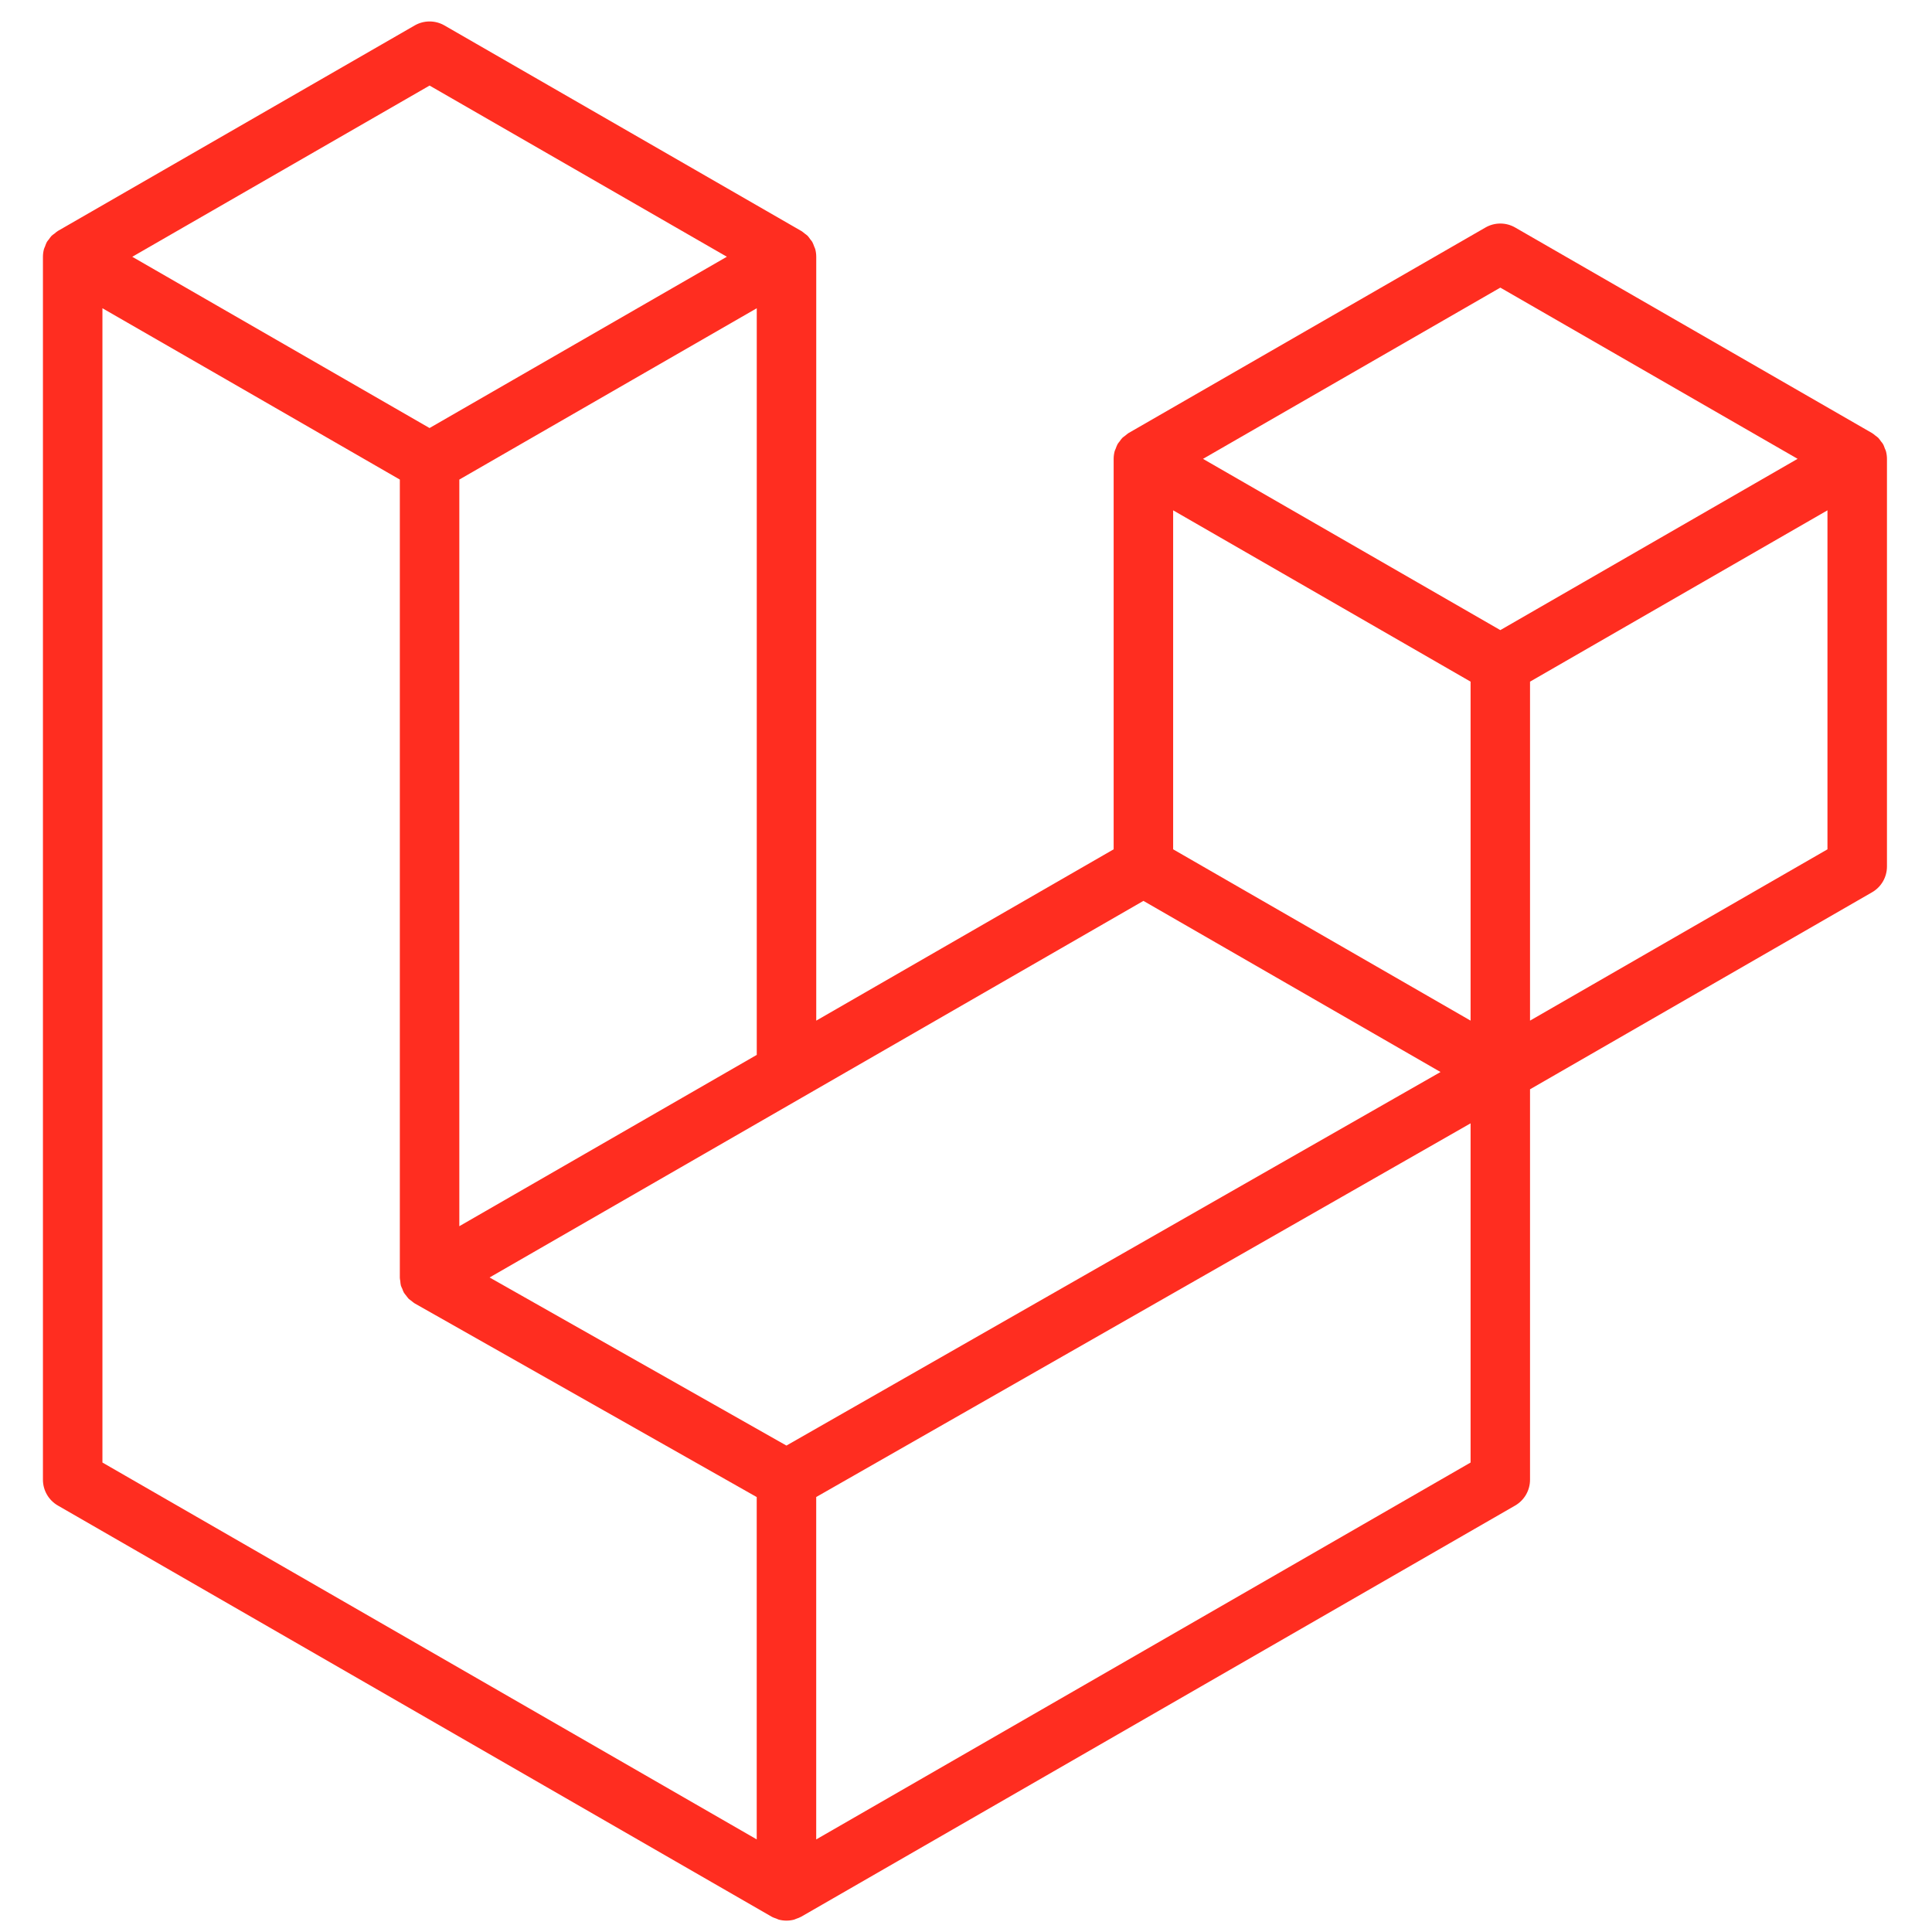
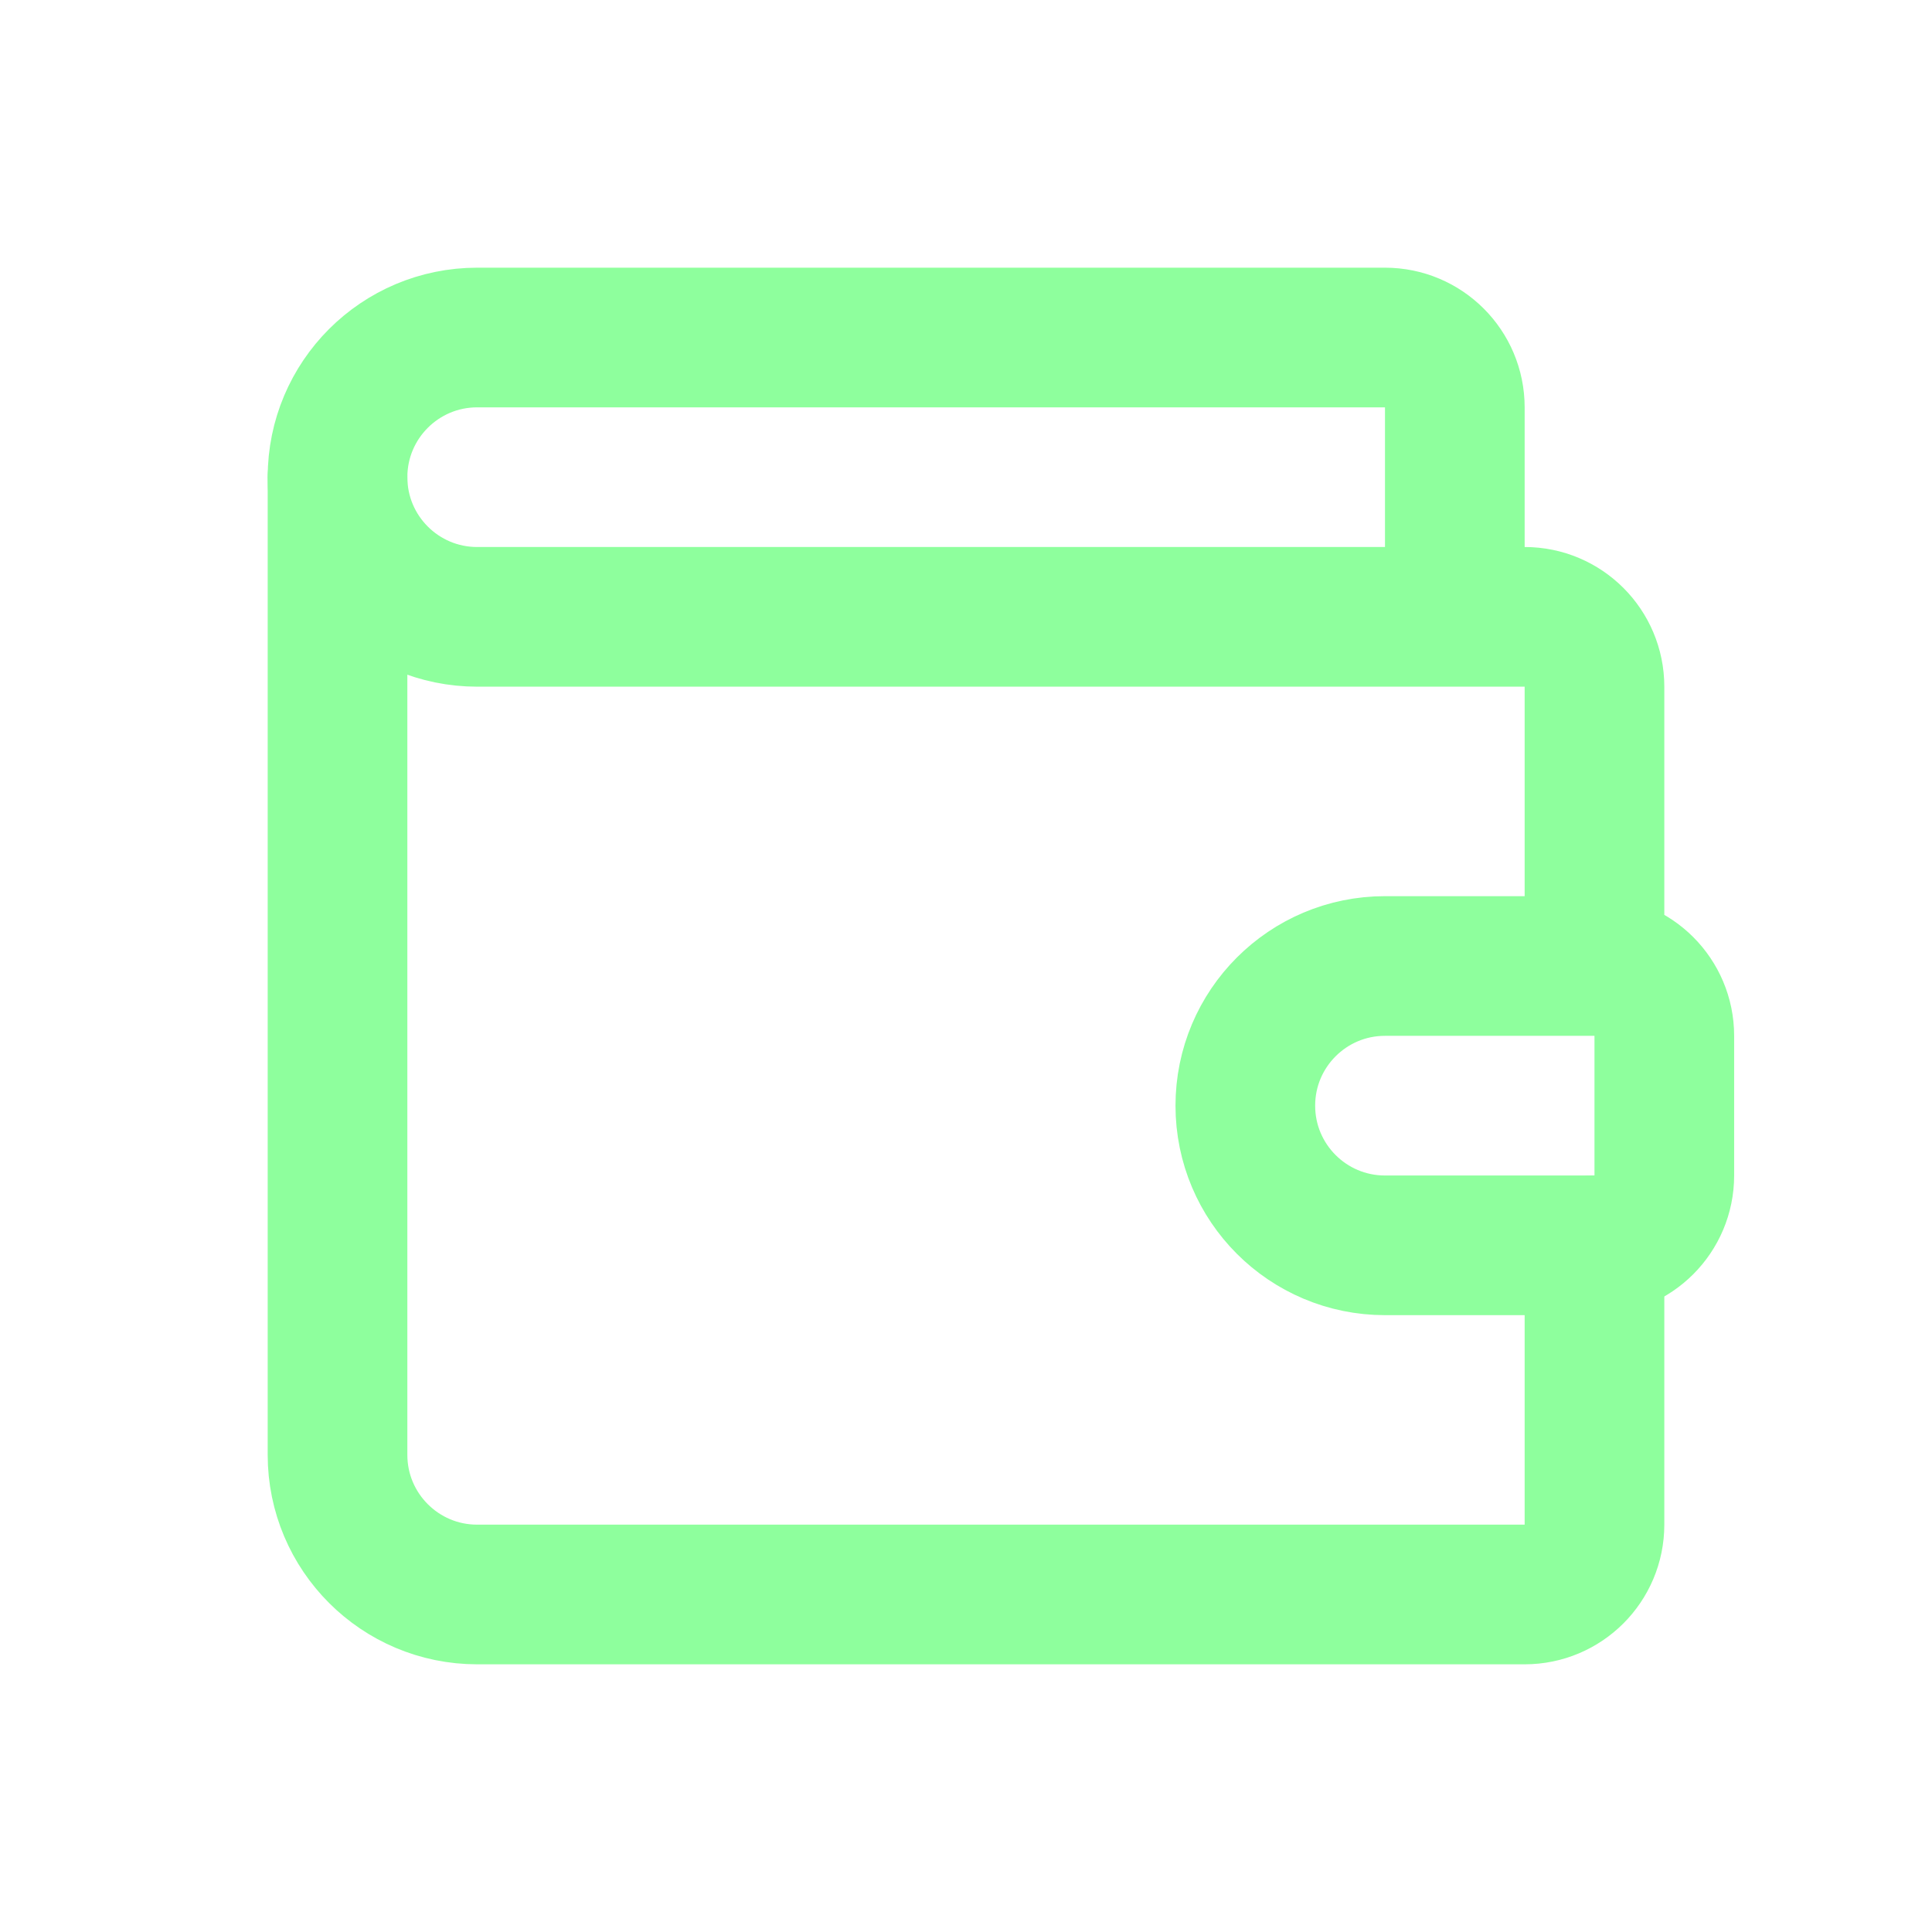
<svg xmlns="http://www.w3.org/2000/svg" width="166" height="166" viewBox="0 0 166 166" fill="none">
-   <path fill-rule="evenodd" clip-rule="evenodd" d="M162.041 38.759C162.099 38.977 162.129 39.201 162.13 39.426V74.452C162.13 74.902 162.011 75.344 161.786 75.733C161.561 76.122 161.237 76.444 160.847 76.668L131.462 93.594V127.141C131.462 128.054 130.977 128.897 130.186 129.357L68.847 164.683C68.707 164.763 68.554 164.814 68.401 164.868C68.343 164.887 68.289 164.922 68.228 164.938C67.8 165.051 67.349 165.051 66.92 164.938C66.85 164.919 66.786 164.881 66.719 164.855C66.579 164.804 66.432 164.76 66.298 164.683L4.972 129.357C4.583 129.133 4.259 128.81 4.034 128.421C3.808 128.032 3.69 127.591 3.689 127.141L3.689 22.063C3.689 21.834 3.721 21.61 3.779 21.393C3.798 21.32 3.843 21.253 3.868 21.179C3.916 21.045 3.961 20.908 4.031 20.783C4.079 20.7 4.149 20.633 4.206 20.557C4.28 20.454 4.347 20.349 4.433 20.26C4.506 20.186 4.602 20.132 4.685 20.068C4.778 19.992 4.861 19.909 4.966 19.848L35.633 2.185C36.022 1.961 36.462 1.844 36.91 1.844C37.358 1.844 37.798 1.961 38.186 2.185L68.851 19.848H68.857C68.959 19.912 69.045 19.992 69.138 20.065C69.221 20.129 69.313 20.186 69.387 20.257C69.476 20.349 69.54 20.454 69.616 20.557C69.671 20.633 69.744 20.7 69.789 20.783C69.862 20.911 69.904 21.045 69.955 21.179C69.98 21.253 70.025 21.32 70.044 21.396C70.103 21.614 70.133 21.838 70.133 22.063V87.694L95.686 72.974V39.423C95.686 39.2 95.718 38.973 95.775 38.759C95.798 38.683 95.839 38.615 95.865 38.542C95.916 38.408 95.96 38.271 96.031 38.146C96.079 38.063 96.149 37.996 96.203 37.92C96.279 37.818 96.343 37.712 96.433 37.623C96.506 37.549 96.599 37.495 96.681 37.431C96.777 37.355 96.86 37.272 96.962 37.211L127.633 19.548C128.021 19.324 128.461 19.206 128.91 19.206C129.358 19.206 129.798 19.324 130.186 19.548L160.85 37.211C160.959 37.275 161.042 37.355 161.137 37.428C161.217 37.492 161.31 37.549 161.383 37.62C161.473 37.712 161.536 37.818 161.613 37.92C161.67 37.996 161.741 38.063 161.785 38.146C161.859 38.271 161.9 38.408 161.951 38.542C161.98 38.615 162.021 38.683 162.041 38.759ZM157.018 72.974V43.848L146.287 50.028L131.462 58.568V87.694L157.021 72.974H157.018ZM126.354 125.663V96.518L111.771 104.85L70.13 128.626V158.046L126.354 125.663ZM8.801 26.485V125.663L65.018 158.043V128.629L35.649 112L35.64 111.994L35.627 111.988C35.528 111.93 35.445 111.847 35.353 111.777C35.273 111.713 35.18 111.662 35.11 111.592L35.104 111.582C35.021 111.502 34.963 111.403 34.893 111.314C34.829 111.228 34.753 111.154 34.702 111.065L34.699 111.055C34.641 110.96 34.606 110.845 34.565 110.736C34.523 110.64 34.469 110.551 34.443 110.449C34.411 110.328 34.405 110.197 34.392 110.072C34.379 109.976 34.354 109.881 34.354 109.785V109.778V41.205L19.532 32.662L8.801 26.485ZM36.913 7.35L11.364 22.063L36.907 36.777L62.453 22.06L36.907 7.35H36.913ZM50.2 99.174L65.022 90.637V26.485L54.291 32.665L39.466 41.205V105.357L50.2 99.174ZM128.91 24.713L103.363 39.426L128.91 54.14L154.453 39.423L128.91 24.713ZM126.354 58.568L111.529 50.028L100.798 43.848V72.974L115.619 81.511L126.354 87.694V58.568ZM67.571 124.205L105.042 102.803L123.772 92.109L98.245 77.405L68.854 94.334L42.066 109.762L67.571 124.205Z" fill="#FF2D20" />
+   <g transform="translate(11 11) scale(6)" stroke="#8EFF9D" stroke-width="2" stroke-linecap="round" stroke-linejoin="round">
+     <path d="M19 7V4a1 1 0 0 0-1-1H5a2 2 0 0 0 0 4h15a1 1 0 0 1 1 1v4h-3a2 2 0 0 0 0 4h3a1 1 0 0 0 1-1v-2a1 1 0 0 0-1-1" />
+     <path d="M3 5v14a2 2 0 0 0 2 2h15a1 1 0 0 0 1-1v-4" />
+   </g>
</svg>
